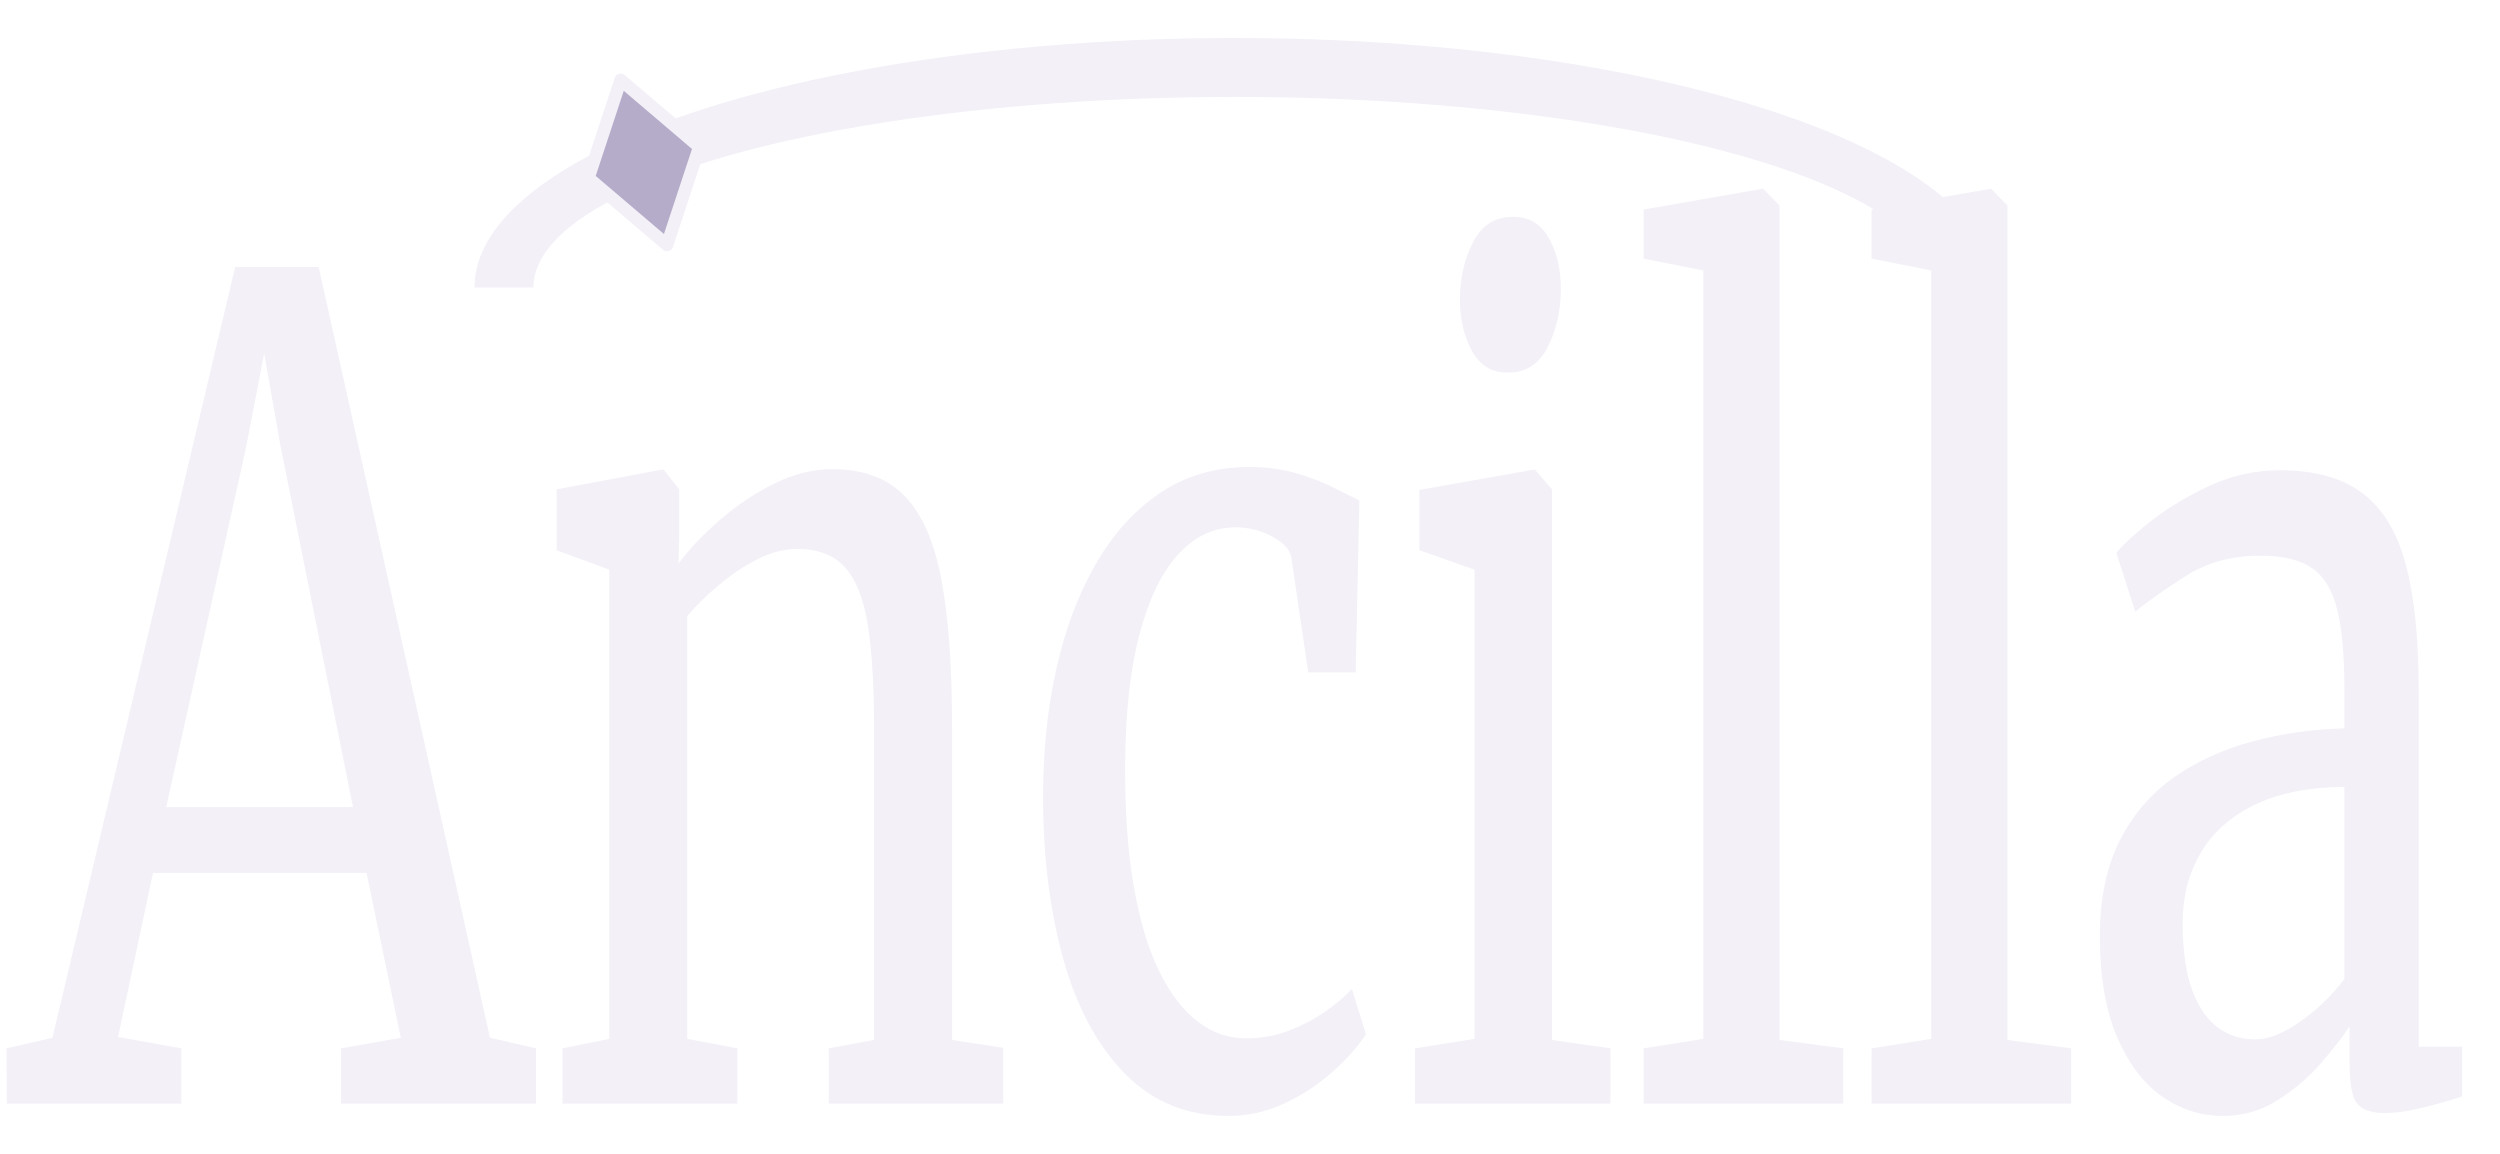
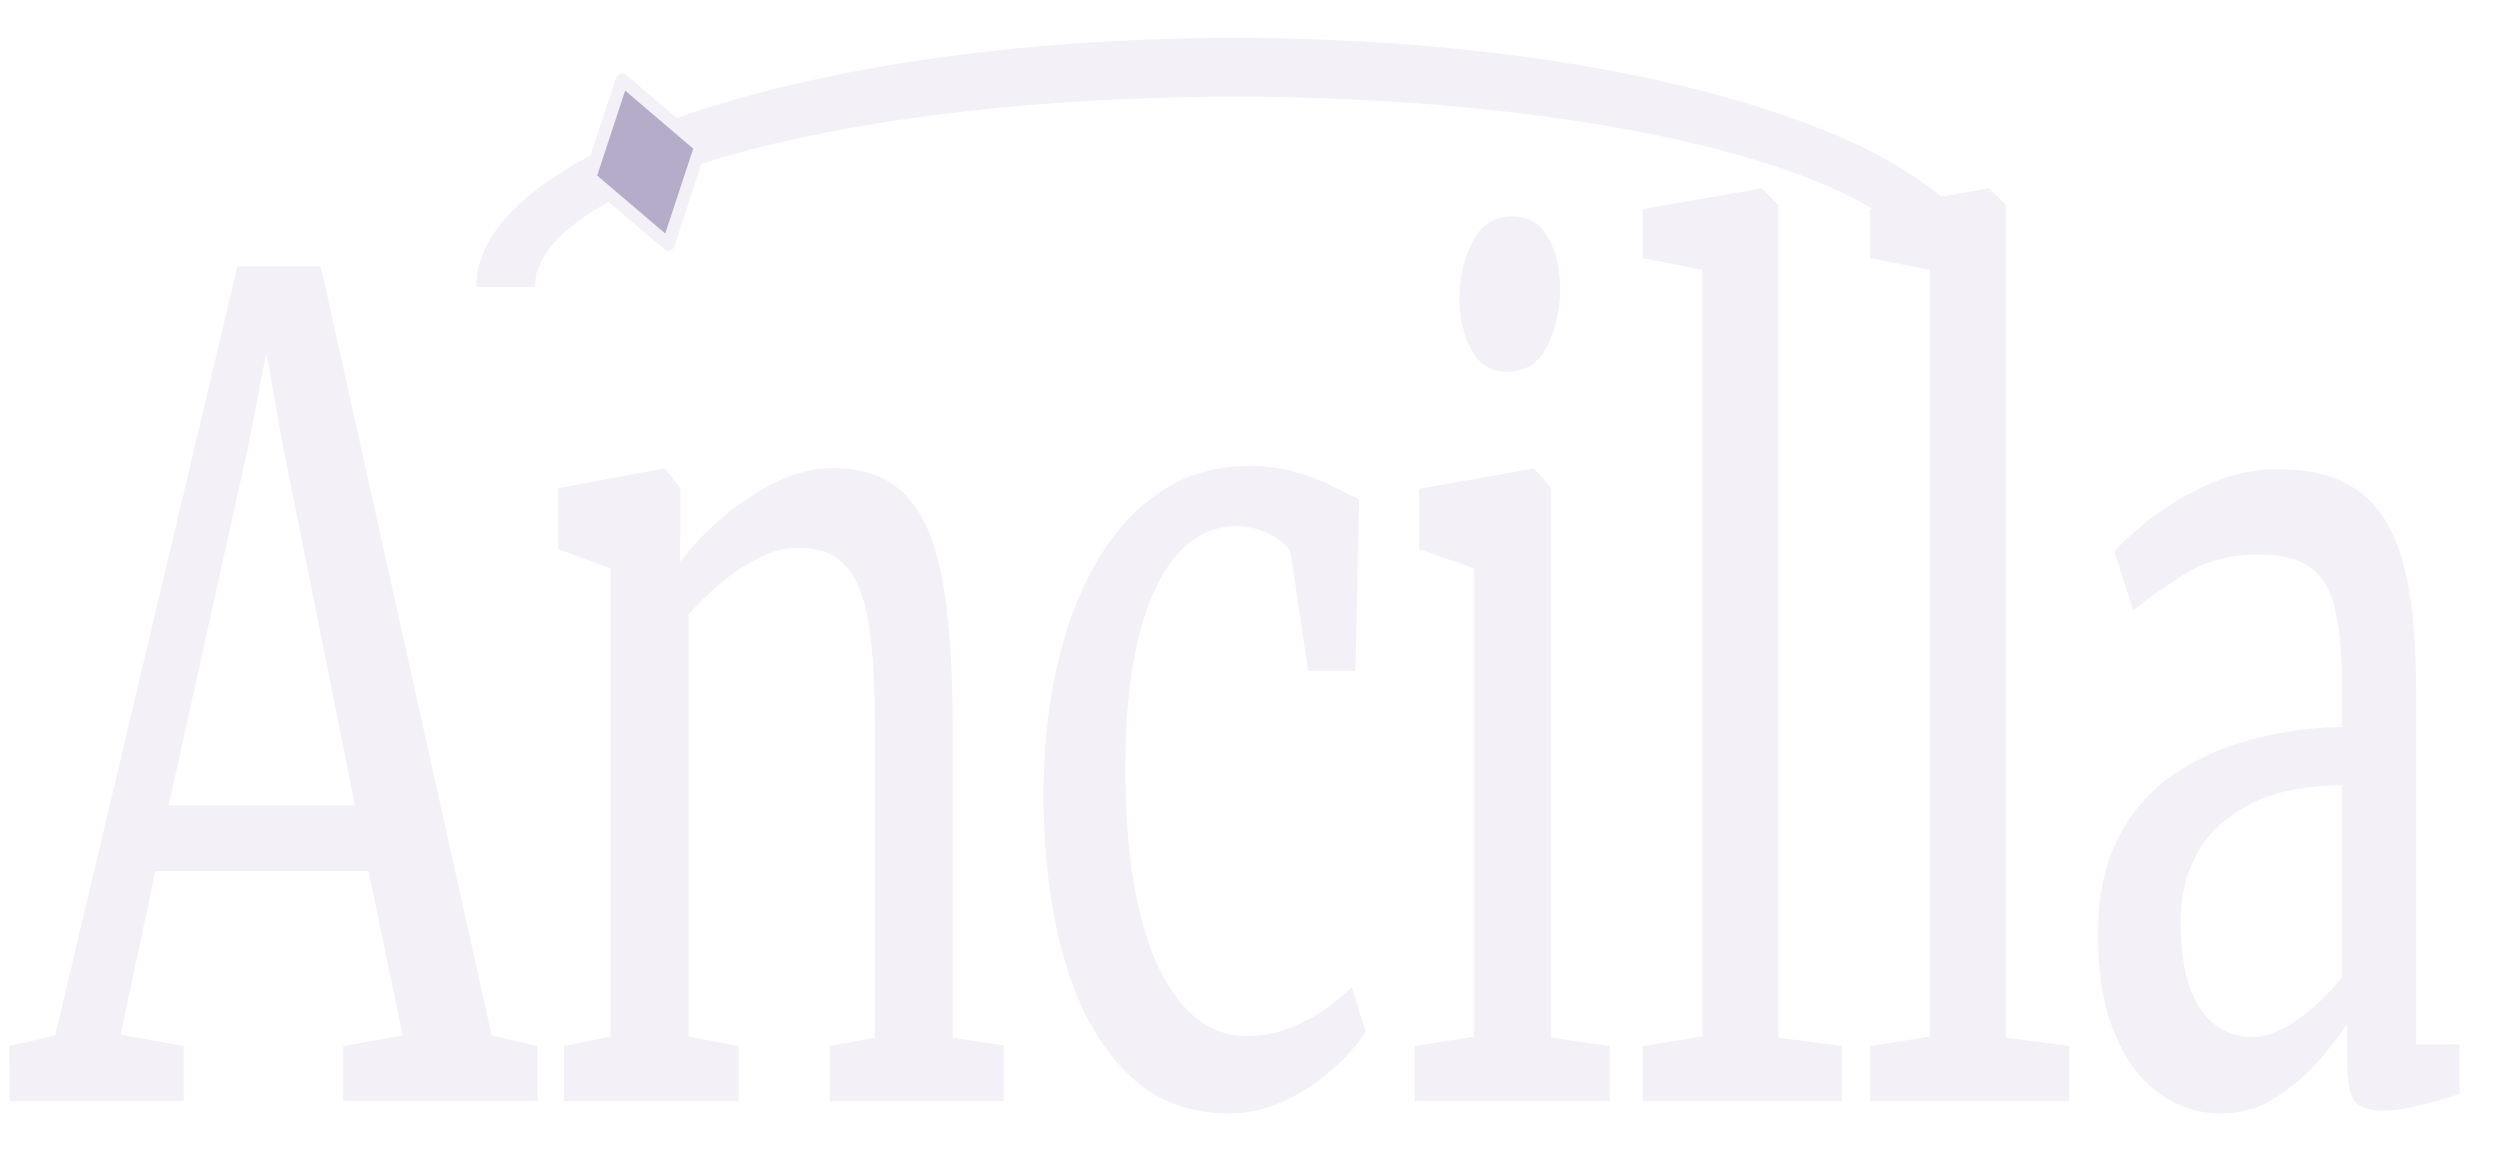
- <svg xmlns="http://www.w3.org/2000/svg" version="1.1" viewBox="89.6 63.7 790.6 364.9" fill="none" stroke="none" stroke-linecap="square" stroke-miterlimit="10">
+ <svg xmlns="http://www.w3.org/2000/svg" version="1.1" width="152" height="70" viewBox="89.6 63.7 790.6 364.9" fill="none" stroke="none" stroke-linecap="square" stroke-miterlimit="10">
  <clipPath id="h364de7da8a0b5319_0_26.0">
    <path d="m0 0l960.0 0l0 540.0l-960.0 0l0 -540.0z" clip-rule="nonzero" />
  </clipPath>
  <g clip-path="url(#h364de7da8a0b5319_0_26.0)">
    <path fill="#f3f0f7" d="m173.137 175.501l5.155 29.147l22.934 114.288l-59.059 0l25.17 -113.369l5.8 -30.067zm-9.174 -27.365l-57.771 243.754l-14.556 3.334l0.114 17.477l55.193 0l0 -17.477l-20.015 -3.564l11.069 -51.913l67.513 0l10.841 52.143l-18.878 3.334l0 17.477l61.637 0l0 -17.477l-14.556 -3.334l-54.169 -243.754z" fill-rule="evenodd" />
    <path fill="#f3f0f7" d="m352.734 212.064c-6.065 0 -12.181 1.533 -18.347 4.599c-6.166 3.066 -11.89 6.899 -17.172 11.498c-5.282 4.599 -9.628 9.179 -13.04 13.74l0.227 -8.796l0 -14.66l-4.89 -6.209l-0.72 0l-33.169 6.209l0 19.259l16.641 6.151l0 148.379l-14.784 2.989l0 17.477l55.307 0l0 -17.477l-15.845 -2.989l0 -133.72c2.805 -3.296 6.128 -6.554 9.97 -9.773c3.841 -3.258 7.897 -5.979 12.168 -8.163c4.271 -2.185 8.466 -3.277 12.585 -3.277c6.672 0 11.751 1.974 15.239 5.921c3.487 3.948 5.876 10.08 7.164 18.397c1.289 8.278 1.933 18.837 1.933 31.677l0 99.284l-14.329 2.645l0 17.477l55.193 0l0 -17.649l-16.186 -2.472l0 -99.456c0 -18.818 -1.125 -34.206 -3.374 -46.164c-2.249 -11.958 -6.116 -20.754 -11.6 -26.388c-5.459 -5.672 -13.116 -8.508 -22.972 -8.508z" fill-rule="evenodd" />
    <path fill="#f3f0f7" d="m484.77 211.374c-10.715 0 -20.154 2.74 -28.317 8.221c-8.137 5.481 -14.961 13.05 -20.47 22.708c-5.509 9.62 -9.666 20.792 -12.471 33.516c-2.78 12.724 -4.132 26.33 -4.056 40.817c0.076 18.818 2.262 35.797 6.558 50.935c4.321 15.139 10.829 27.097 19.522 35.873c8.693 8.777 19.56 13.165 32.6 13.165c6.065 0 11.903 -1.303 17.513 -3.909c5.636 -2.606 10.702 -5.902 15.201 -9.888c4.498 -3.986 8.074 -7.991 10.728 -12.015l-4.435 -14.315c-2.401 2.491 -5.307 4.925 -8.719 7.301c-3.412 2.338 -7.215 4.312 -11.41 5.921c-4.195 1.571 -8.668 2.357 -13.419 2.357c-5.509 0 -10.589 -1.763 -15.239 -5.289c-4.65 -3.564 -8.706 -8.872 -12.168 -15.924c-3.462 -7.052 -6.141 -16.001 -8.036 -26.847c-1.895 -10.846 -2.805 -23.571 -2.729 -38.173c0.076 -16.48 1.579 -30.297 4.511 -41.45c2.957 -11.191 7.038 -19.642 12.244 -25.353c5.206 -5.711 11.296 -8.566 18.271 -8.566c2.654 0 5.256 0.441 7.809 1.322c2.578 0.882 4.789 2.07 6.634 3.564c1.87 1.456 2.919 3.181 3.146 5.174l5.269 35.816l15.011 0l1.175 -54.385c-2.173 -1.035 -4.953 -2.415 -8.34 -4.139c-3.386 -1.725 -7.316 -3.219 -11.789 -4.484c-4.448 -1.303 -9.313 -1.955 -14.594 -1.955z" fill-rule="evenodd" />
    <path fill="#f3f0f7" d="m568.039 132.269c-5.661 0 -9.868 2.683 -12.623 8.048c-2.755 5.327 -4.132 11.402 -4.132 18.224c0 6.132 1.264 11.498 3.791 16.097c2.527 4.599 6.267 6.899 11.221 6.899l0.227 0c5.61 0 9.793 -2.702 12.547 -8.106c2.755 -5.442 4.132 -11.574 4.132 -18.397c0 -6.247 -1.264 -11.594 -3.791 -16.039c-2.527 -4.484 -6.242 -6.726 -11.145 -6.726zm6.52 79.967l-36.088 6.381l0 19.086l17.437 6.151l0 148.379l-18.84 2.989l0 17.477l61.827 0l0 -17.477l-18.499 -2.645l0 -174.135l-5.383 -6.209z" fill-rule="evenodd" />
    <path fill="#f3f0f7" d="m646.87 123.416l-37.49 6.554l0 15.522l18.878 3.737l0 243.006l-18.878 2.989l0 17.477l63.116 0l0 -17.477l-20.129 -2.645l0 -263.875l-5.155 -5.289z" fill-rule="evenodd" />
    <path fill="#f3f0f7" d="m718.953 123.416l-37.49 6.554l0 15.522l18.878 3.737l0 243.006l-18.878 2.989l0 17.477l63.115 0l0 -17.477l-20.129 -2.645l0 -263.875l-5.155 -5.289z" fill-rule="evenodd" />
    <path fill="#f3f0f7" d="m830.988 312.555l0 60.766c-4.043 5.289 -8.731 9.792 -14.064 13.51c-5.307 3.718 -10.02 5.576 -14.139 5.576c-4.347 0 -8.251 -1.226 -11.713 -3.679c-3.437 -2.491 -6.166 -6.439 -8.188 -11.843c-2.022 -5.442 -3.033 -12.571 -3.033 -21.386c0 -8.125 1.845 -15.388 5.534 -21.788c3.69 -6.439 9.3 -11.536 16.831 -15.292c7.531 -3.794 17.121 -5.749 28.772 -5.864zm-20.394 -100.146c-7.986 0 -15.63 1.744 -22.934 5.232c-7.303 3.488 -13.533 7.32 -18.688 11.498c-5.155 4.178 -8.516 7.32 -10.083 9.428l5.951 18.569c3.715 -3.066 8.971 -6.784 15.769 -11.153c6.798 -4.369 14.733 -6.554 23.806 -6.554c7.076 0 12.509 1.303 16.3 3.909c3.816 2.606 6.482 6.975 7.998 13.108c1.516 6.094 2.274 14.43 2.274 25.008l0 12.59c-10.008 0.23 -19.636 1.591 -28.885 4.082c-9.249 2.453 -17.526 6.209 -24.829 11.268c-7.278 5.059 -13.04 11.747 -17.286 20.064c-4.22 8.278 -6.331 18.358 -6.331 30.239c0 12.839 1.807 23.475 5.421 31.906c3.614 8.432 8.365 14.717 14.253 18.856c5.914 4.101 12.358 6.151 19.333 6.151c6.444 0 12.32 -1.744 17.627 -5.232c5.332 -3.488 9.894 -7.454 13.685 -11.9c3.816 -4.484 6.697 -8.202 8.643 -11.153l0 11.325c0 6.937 0.847 11.345 2.54 13.223c1.718 1.878 4.599 2.817 8.643 2.817c2.628 0 5.509 -0.326 8.643 -0.977c3.159 -0.652 6.154 -1.38 8.984 -2.185c2.83 -0.843 5.105 -1.552 6.823 -2.127l0 -15.695l-13.76 0l0 -112.851c0 -16.365 -1.377 -29.645 -4.132 -39.84c-2.755 -10.195 -7.341 -17.668 -13.76 -22.421c-6.394 -4.791 -15.062 -7.186 -26.004 -7.186z" fill-rule="evenodd" />
    <path fill="#f3f0f7" d="m239.638 154.64c0 -28.254 45.991 -54.353 120.589 -68.432c74.598 -14.079 166.424 -13.99 240.769 0.232c74.345 14.223 119.868 40.41 119.362 68.663l-18.649 -0.036c0.564 -21.587 -41.372 -41.608 -109.944 -52.49c-68.572 -10.882 -153.312 -10.964 -222.167 -0.214c-68.855 10.749 -111.312 30.689 -111.312 52.276z" fill-rule="evenodd" />
    <path fill="#b5acc9" d="m275.669 119.982l10.22 -31.008l24.866 21.181l-10.22 31.008z" fill-rule="evenodd" />
    <path stroke="#f3f0f7" stroke-width="4.0" stroke-linejoin="round" stroke-linecap="butt" d="m275.669 119.982l10.22 -31.008l24.866 21.181l-10.22 31.008z" fill-rule="evenodd" />
  </g>
</svg>
